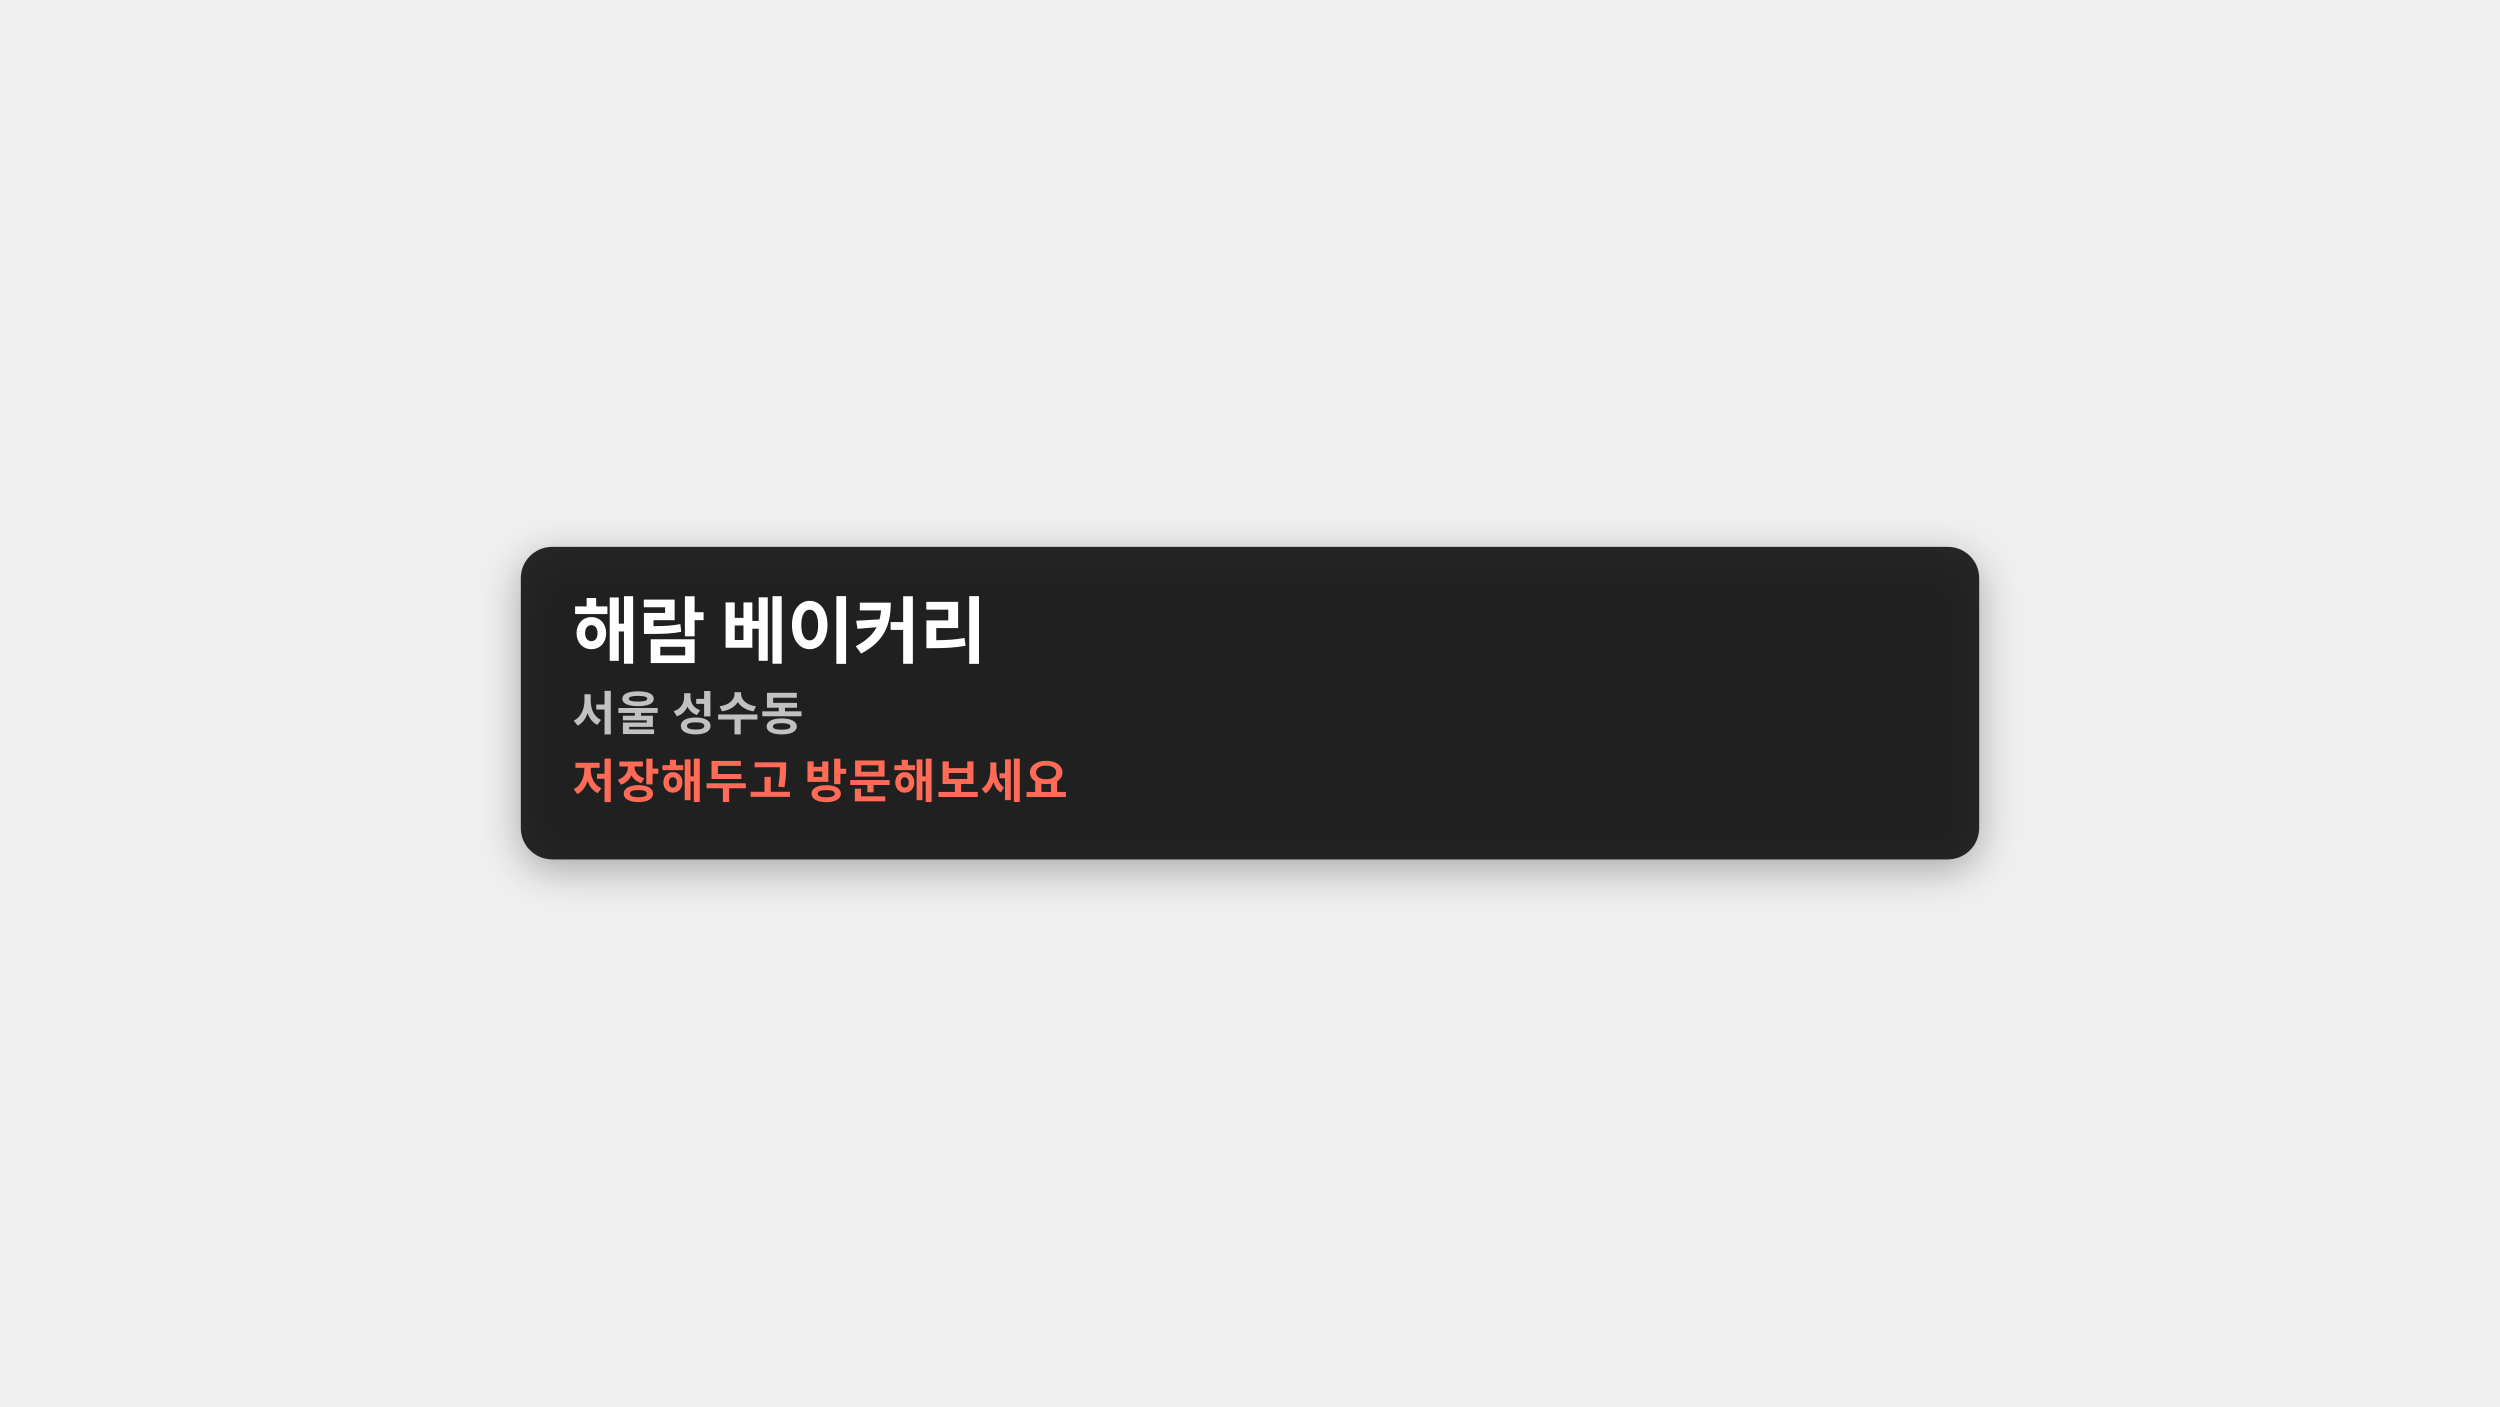
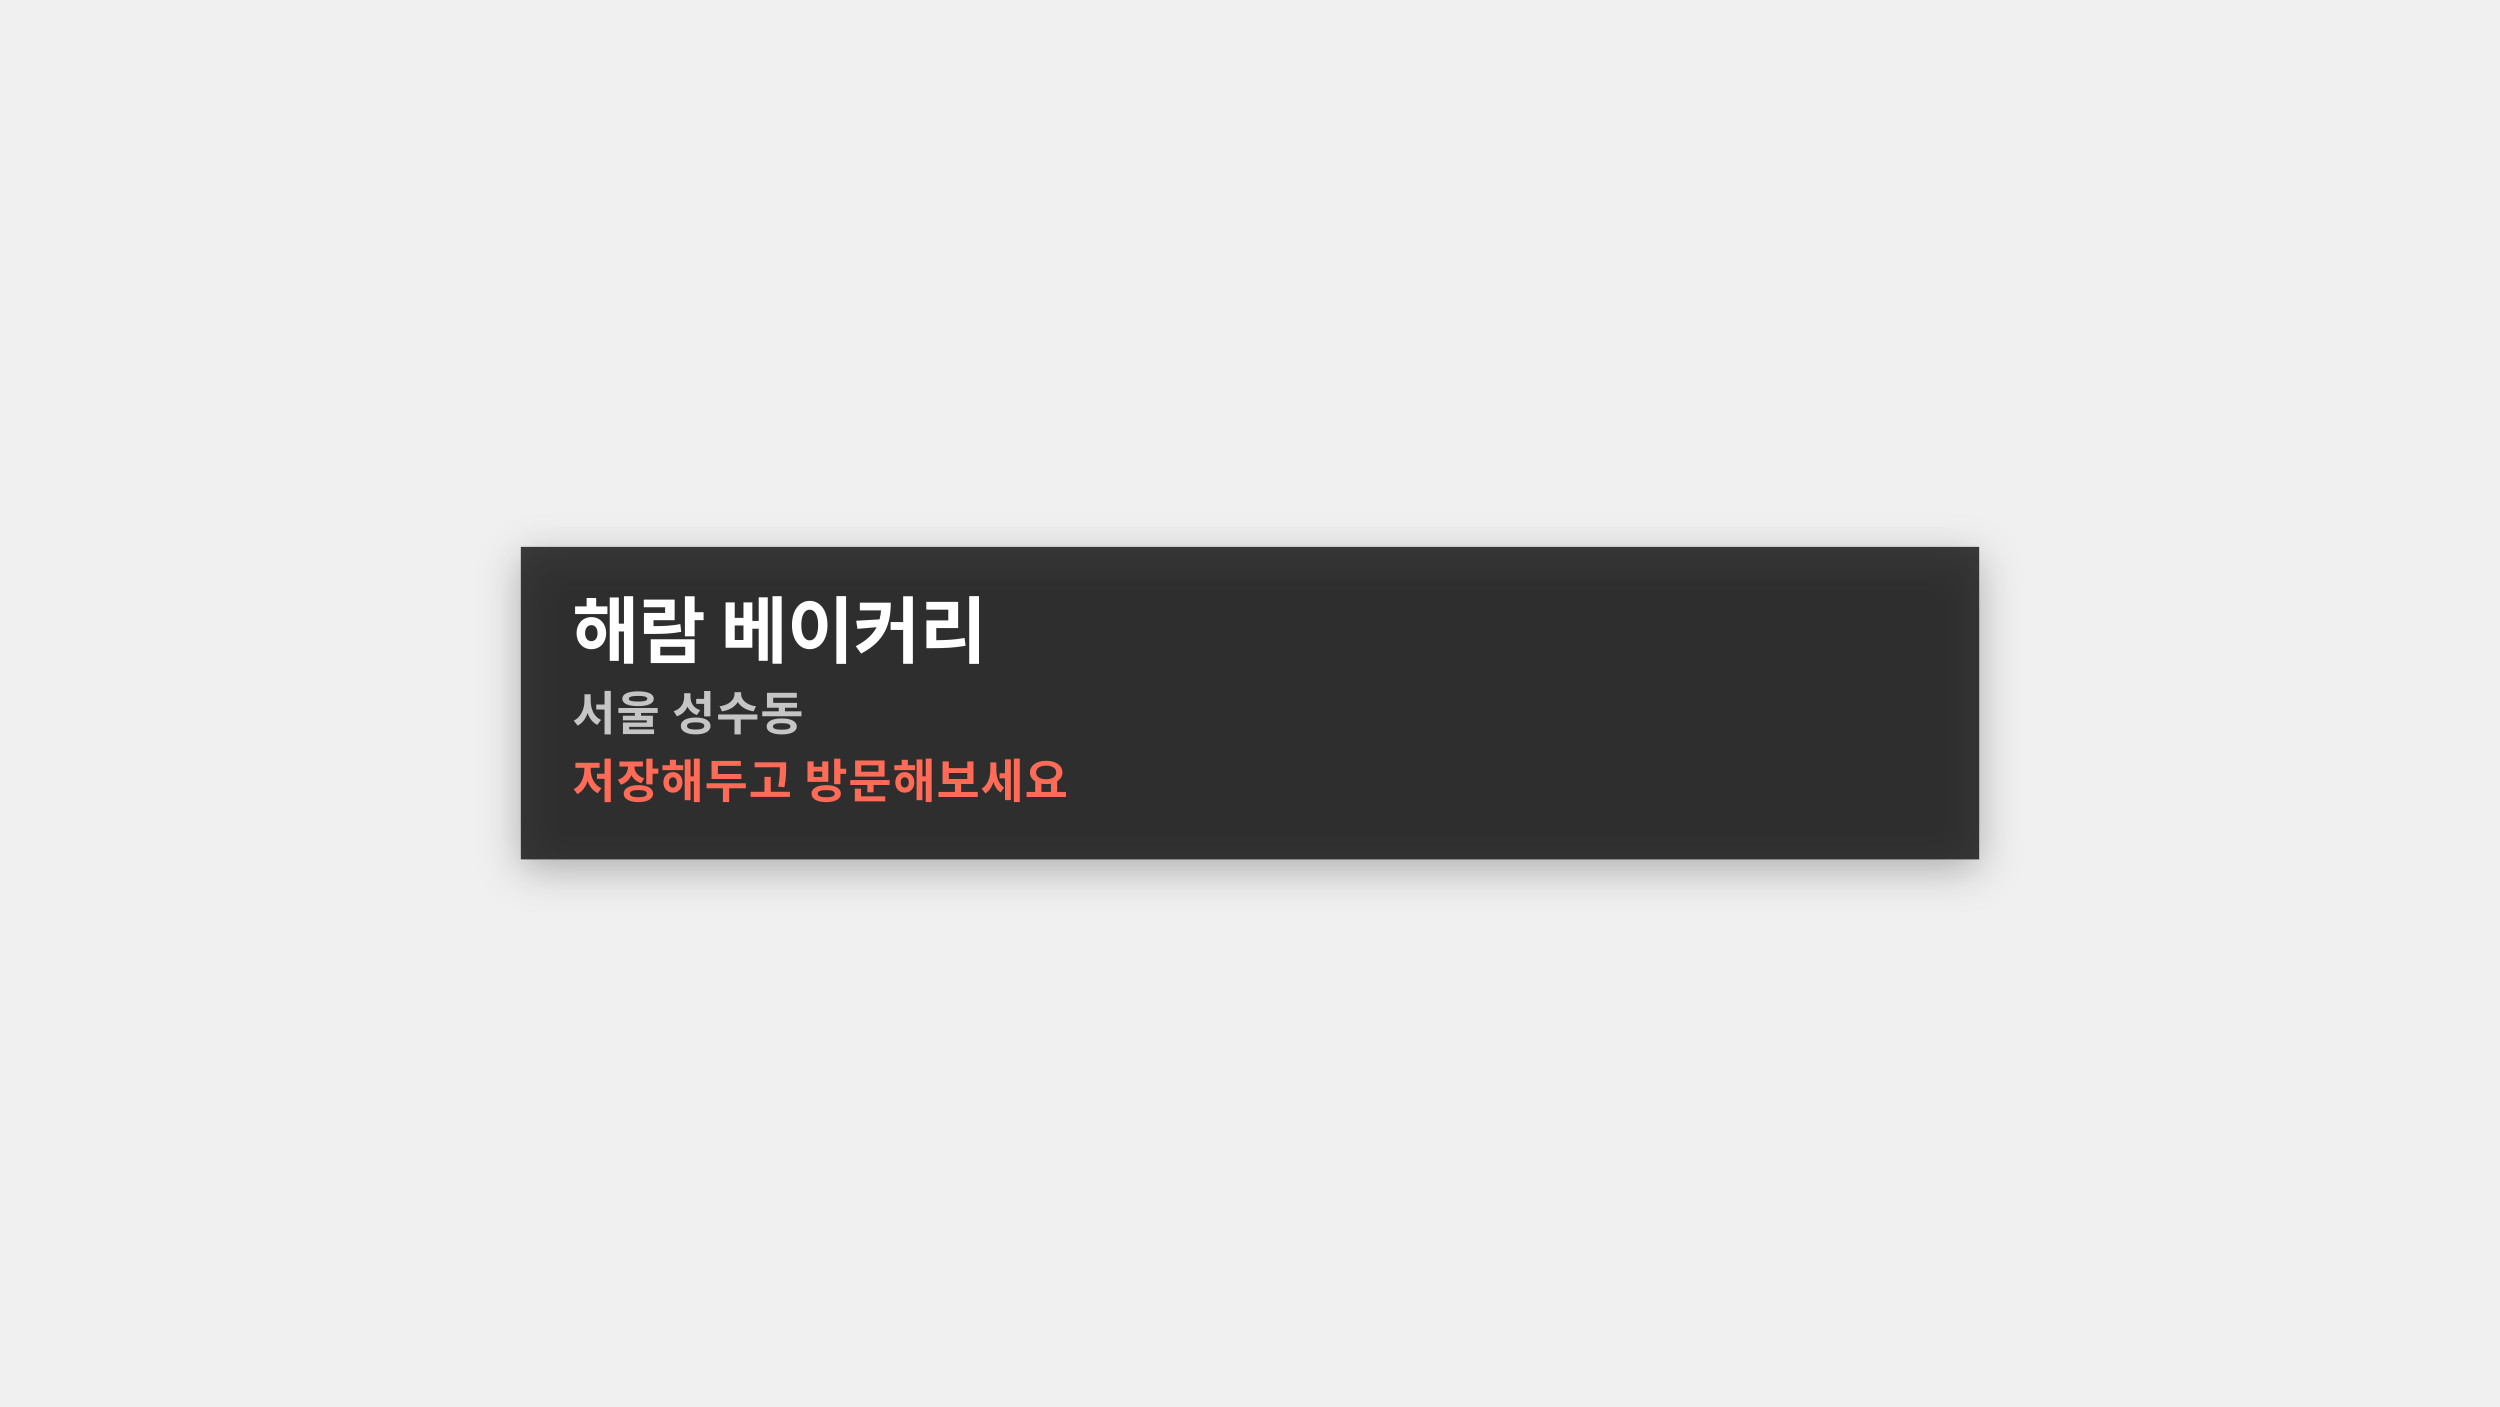
<svg xmlns="http://www.w3.org/2000/svg" width="1920" height="1080">
  <defs>
    <filter id="card" x="-20%" y="-20%" width="140%" height="140%">
      <feDropShadow dx="0.000" dy="8.000" stdDeviation="16.000" flood-color="#000000" flood-opacity="0.35" />
    </filter>
  </defs>
-   <rect x="400.000" y="420.000" width="1120.000" height="240.000" rx="24.000" fill="#111111" fill-opacity="0.88" filter="url(#card)" />
+   <rect x="400.000" y="420.000" width="1120.000" height="240.000" rx="0.000" fill="#111111" fill-opacity="0.8" filter="url(#card)" />
  <text x="439.440" y="504.800" xml:space="preserve" font-family="Pretendard Variable" font-size="56" font-weight="700" letter-spacing="-0.56" fill="#FFFFFF" fill-opacity="1">해람 베이커리</text>
  <text x="439.640" y="560.800" xml:space="preserve" font-family="Pretendard Variable" font-size="36" font-weight="600" letter-spacing="0.72" fill="#FFFFFF" fill-opacity="0.72">서울 성수동</text>
  <text x="439.640" y="612.800" xml:space="preserve" font-family="Pretendard Variable" font-size="36" font-weight="600" letter-spacing="0.72" fill="#FF6B57" fill-opacity="1">저장해두고 방문해보세요</text>
</svg>
